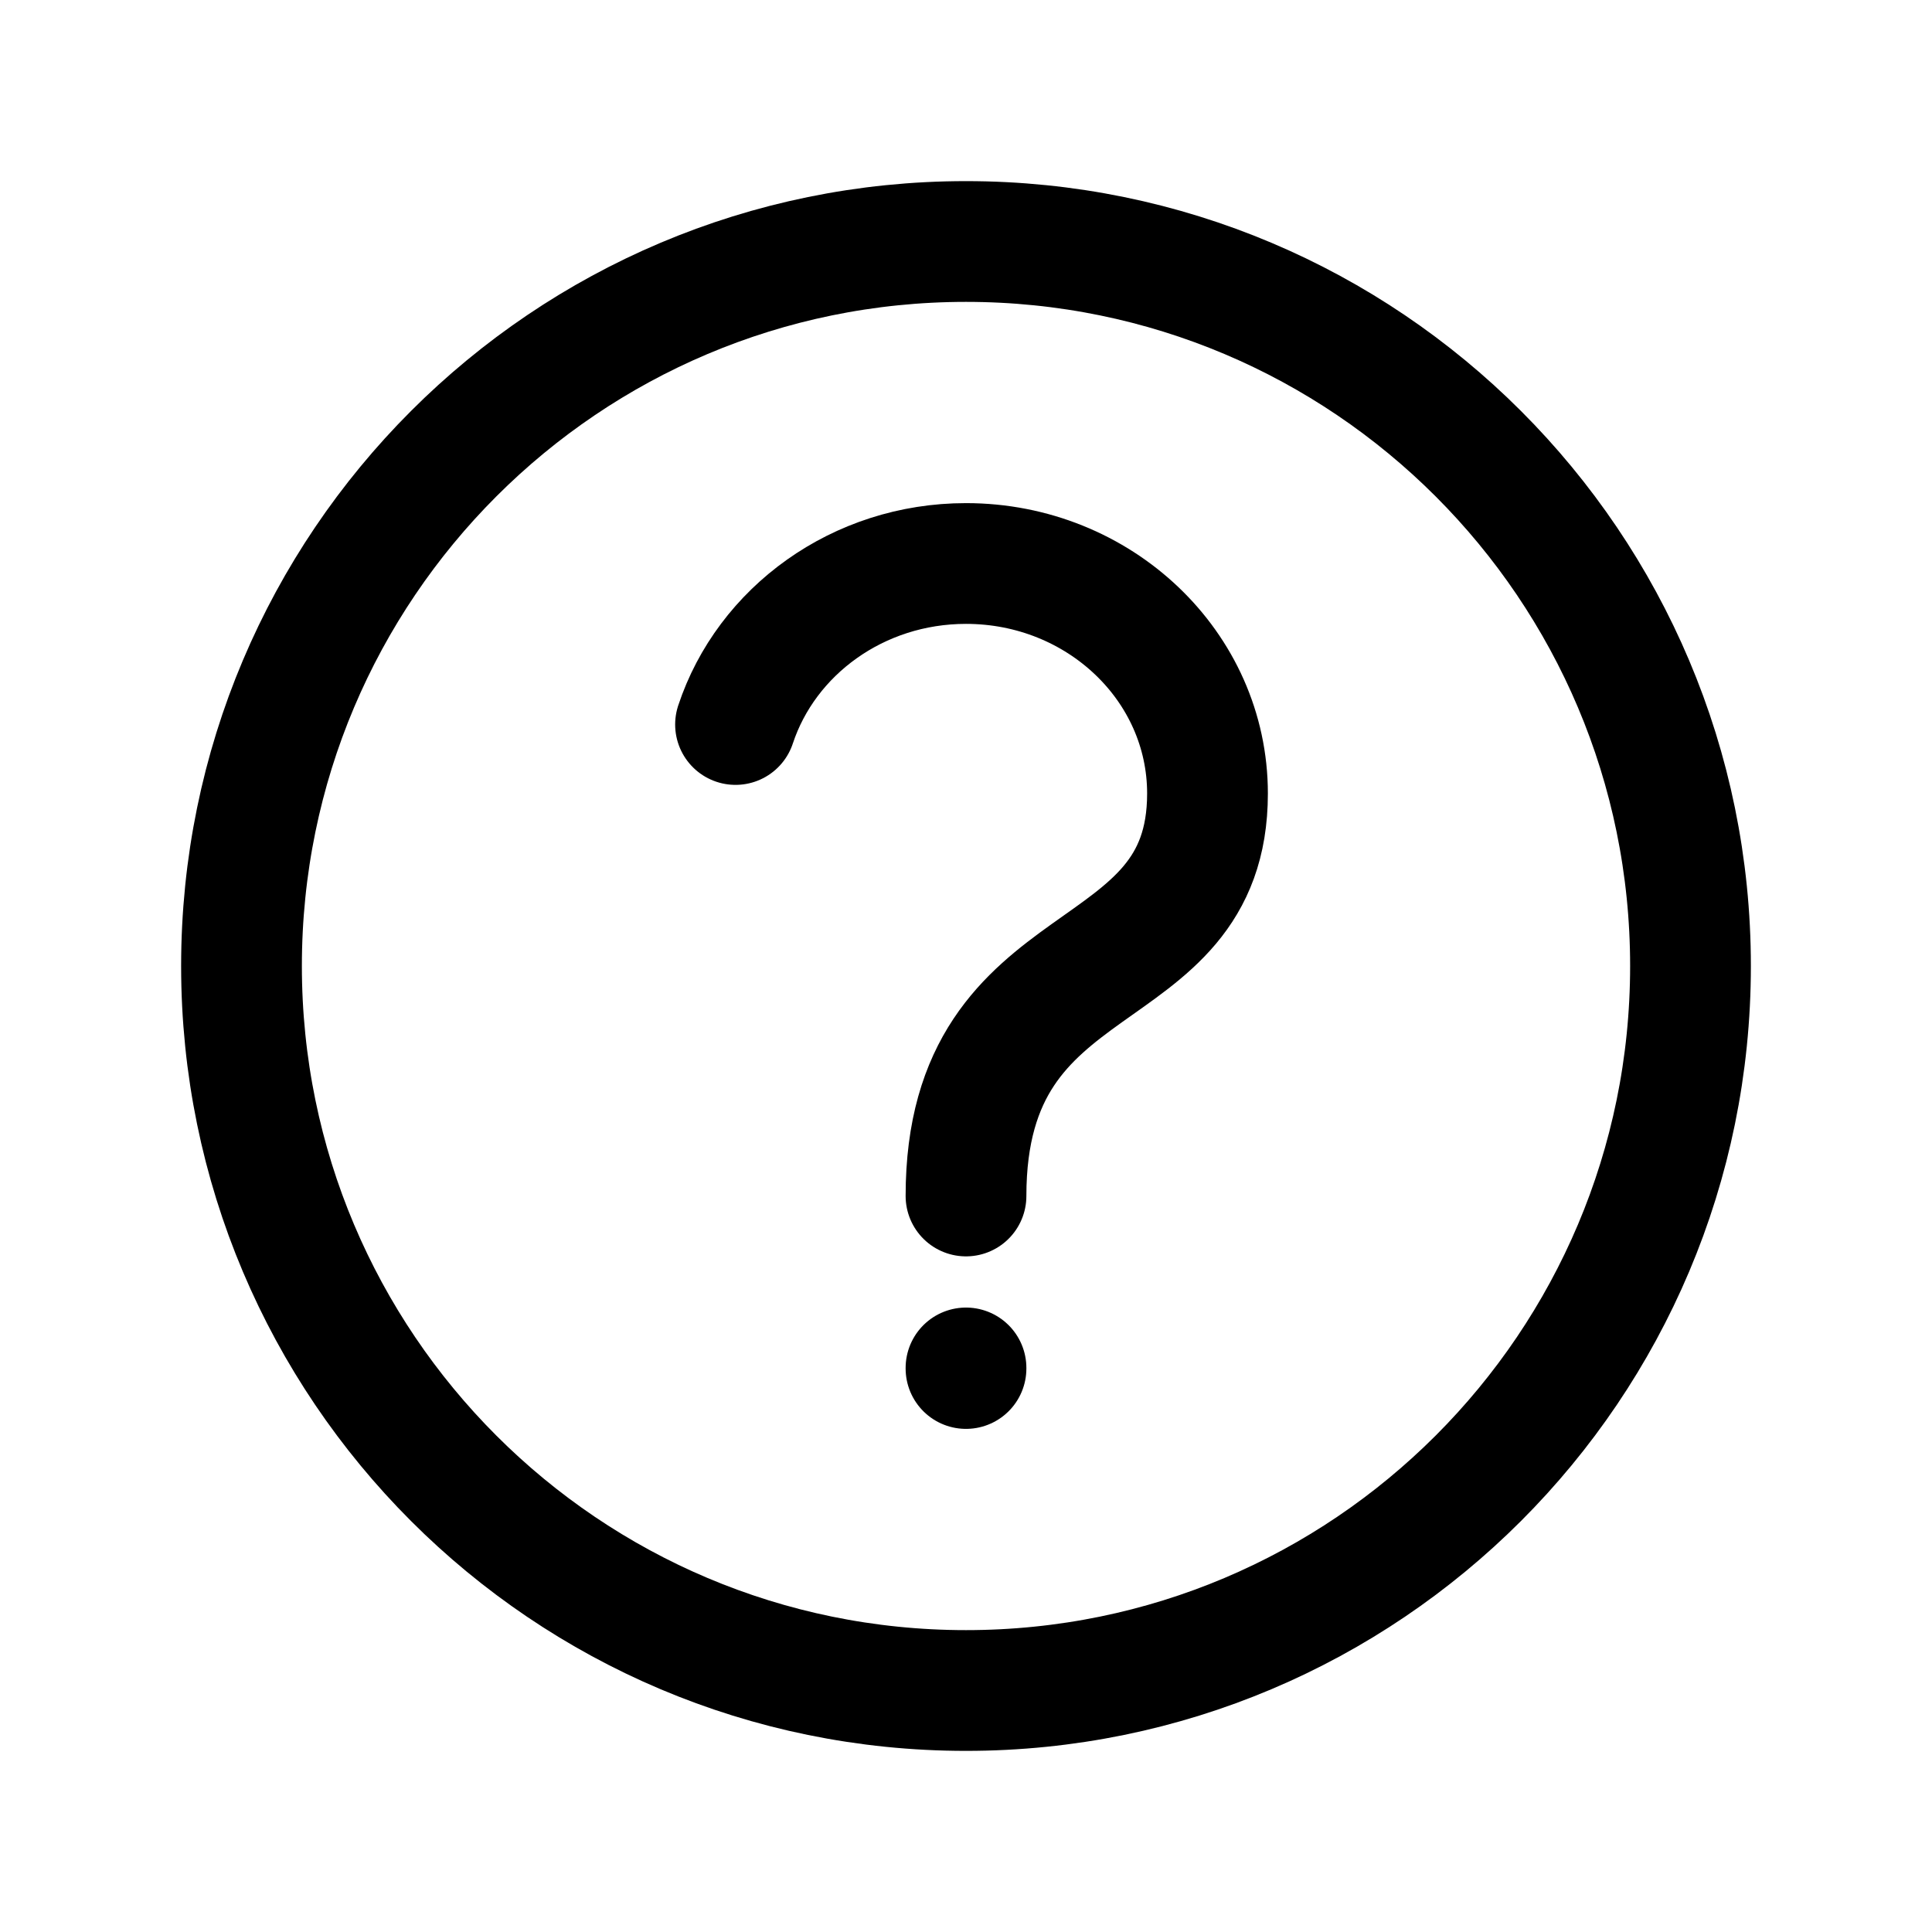
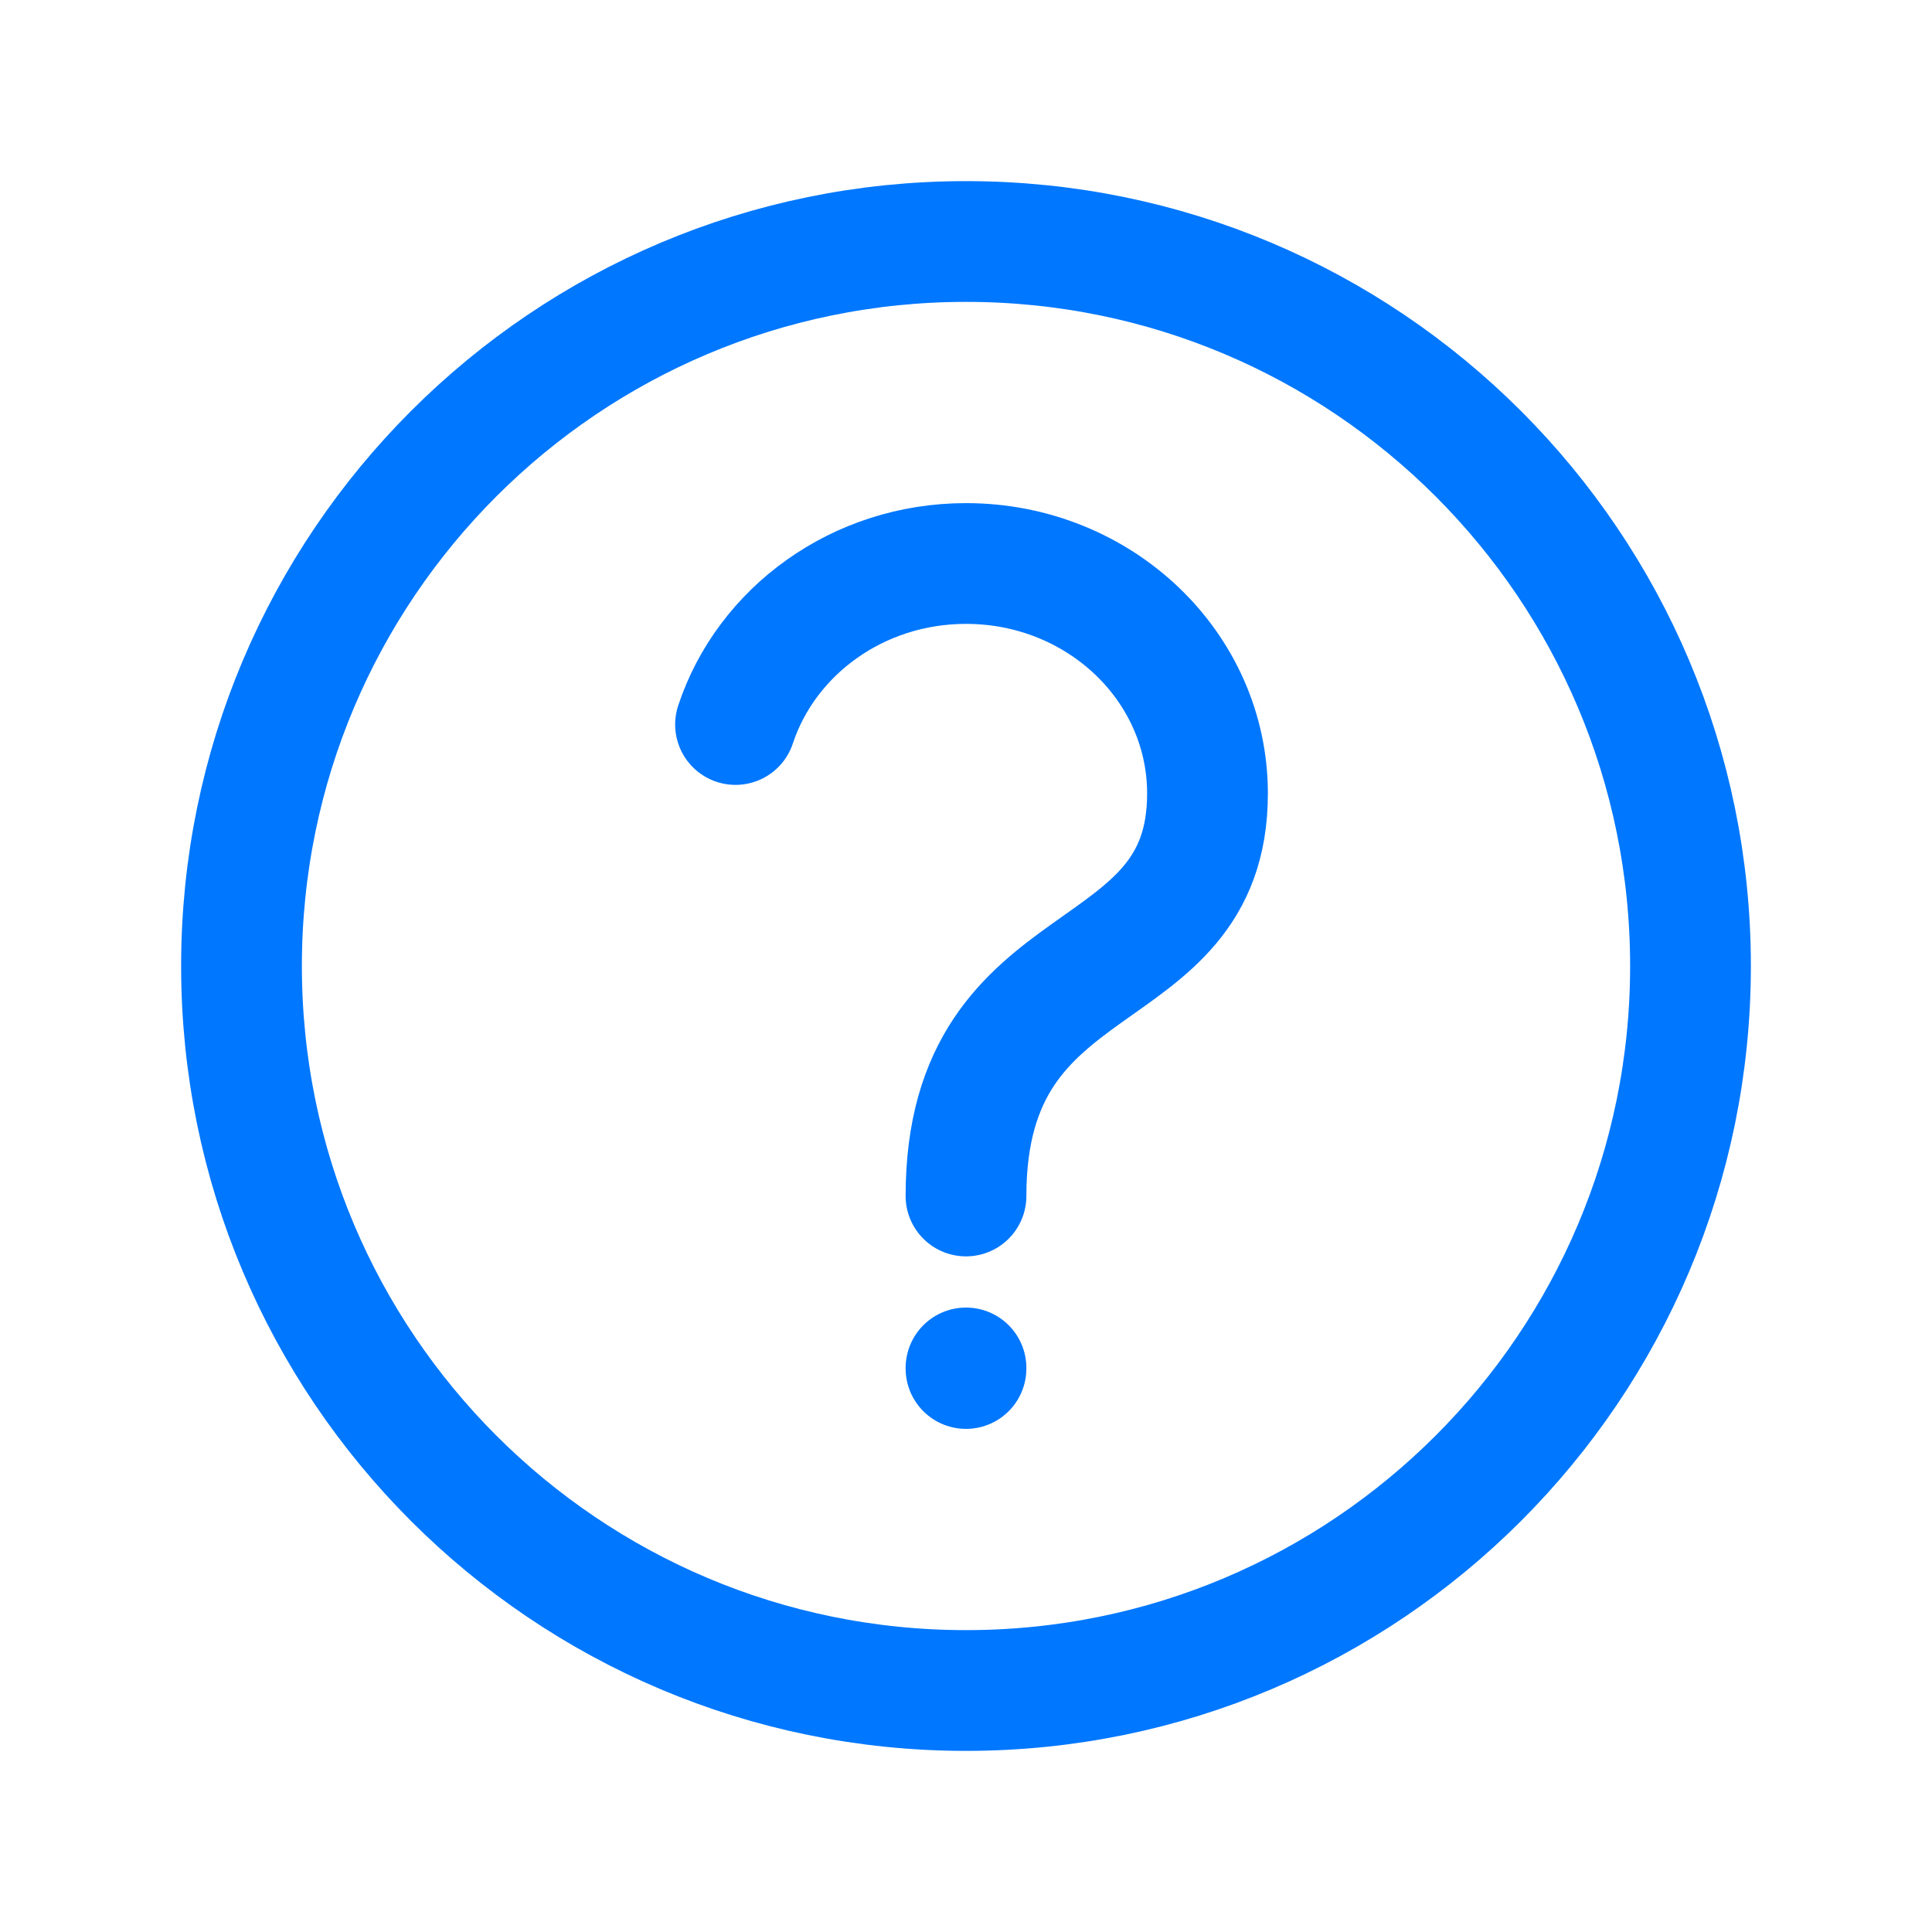
- <svg xmlns="http://www.w3.org/2000/svg" width="24px" height="24px" viewBox="0 0 24 24" fill="none">
-   <path d="M12 17V16.993M12 14.857C12 11.643 15 12.357 15 9.857C15 8.279 13.657 7 12 7C10.657 7 9.52 7.841 9.137 9M21 12C21 16.971 16.971 21 12 21C7.029 21 3 16.971 3 12C3 7.029 7.029 3 12 3C16.971 3 21 7.029 21 12Z" stroke="#000000" stroke-width="1.5" stroke-linecap="round" stroke-linejoin="round" />
+ <svg xmlns="http://www.w3.org/2000/svg" width="32px" height="32px" viewBox="0 0 24 24" fill="none">
+   <path d="M12 17V16.993M12 14.857C12 11.643 15 12.357 15 9.857C15 8.279 13.657 7 12 7C10.657 7 9.52 7.841 9.137 9M21 12C21 16.971 16.971 21 12 21C7.029 21 3 16.971 3 12C3 7.029 7.029 3 12 3C16.971 3 21 7.029 21 12Z" stroke="#0077ff" stroke-width="1.5" stroke-linecap="round" stroke-linejoin="round" />
</svg>
